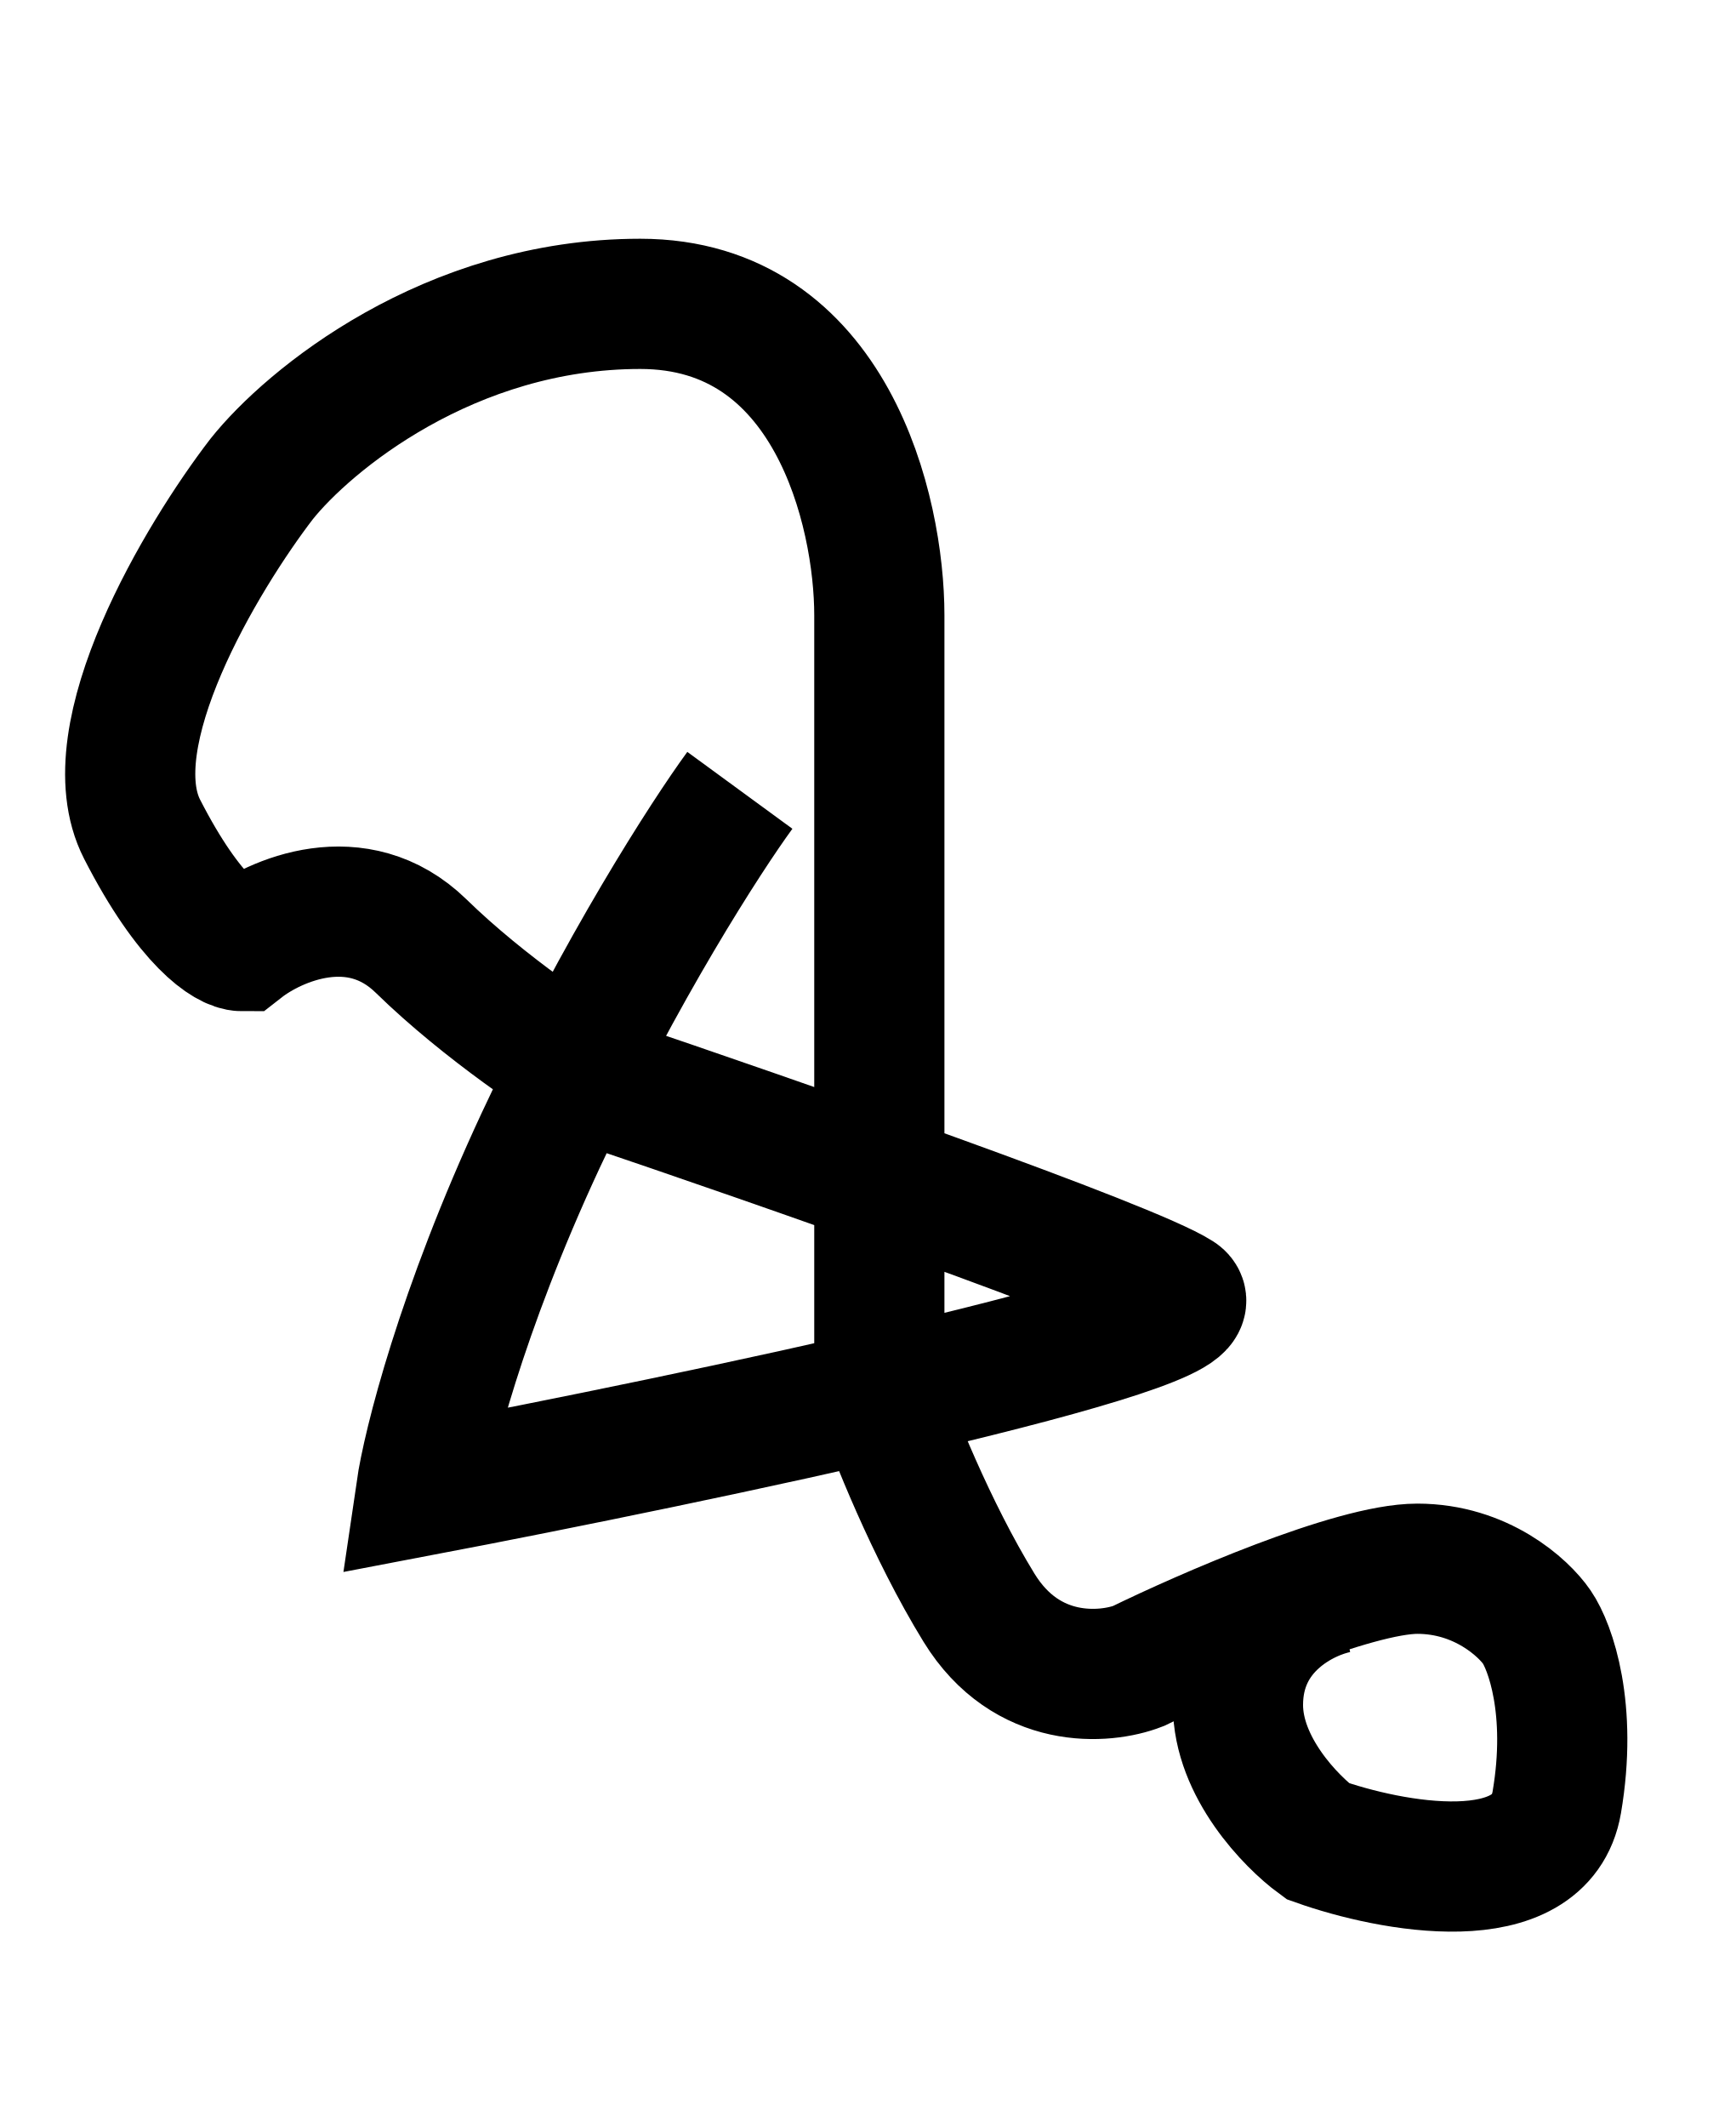
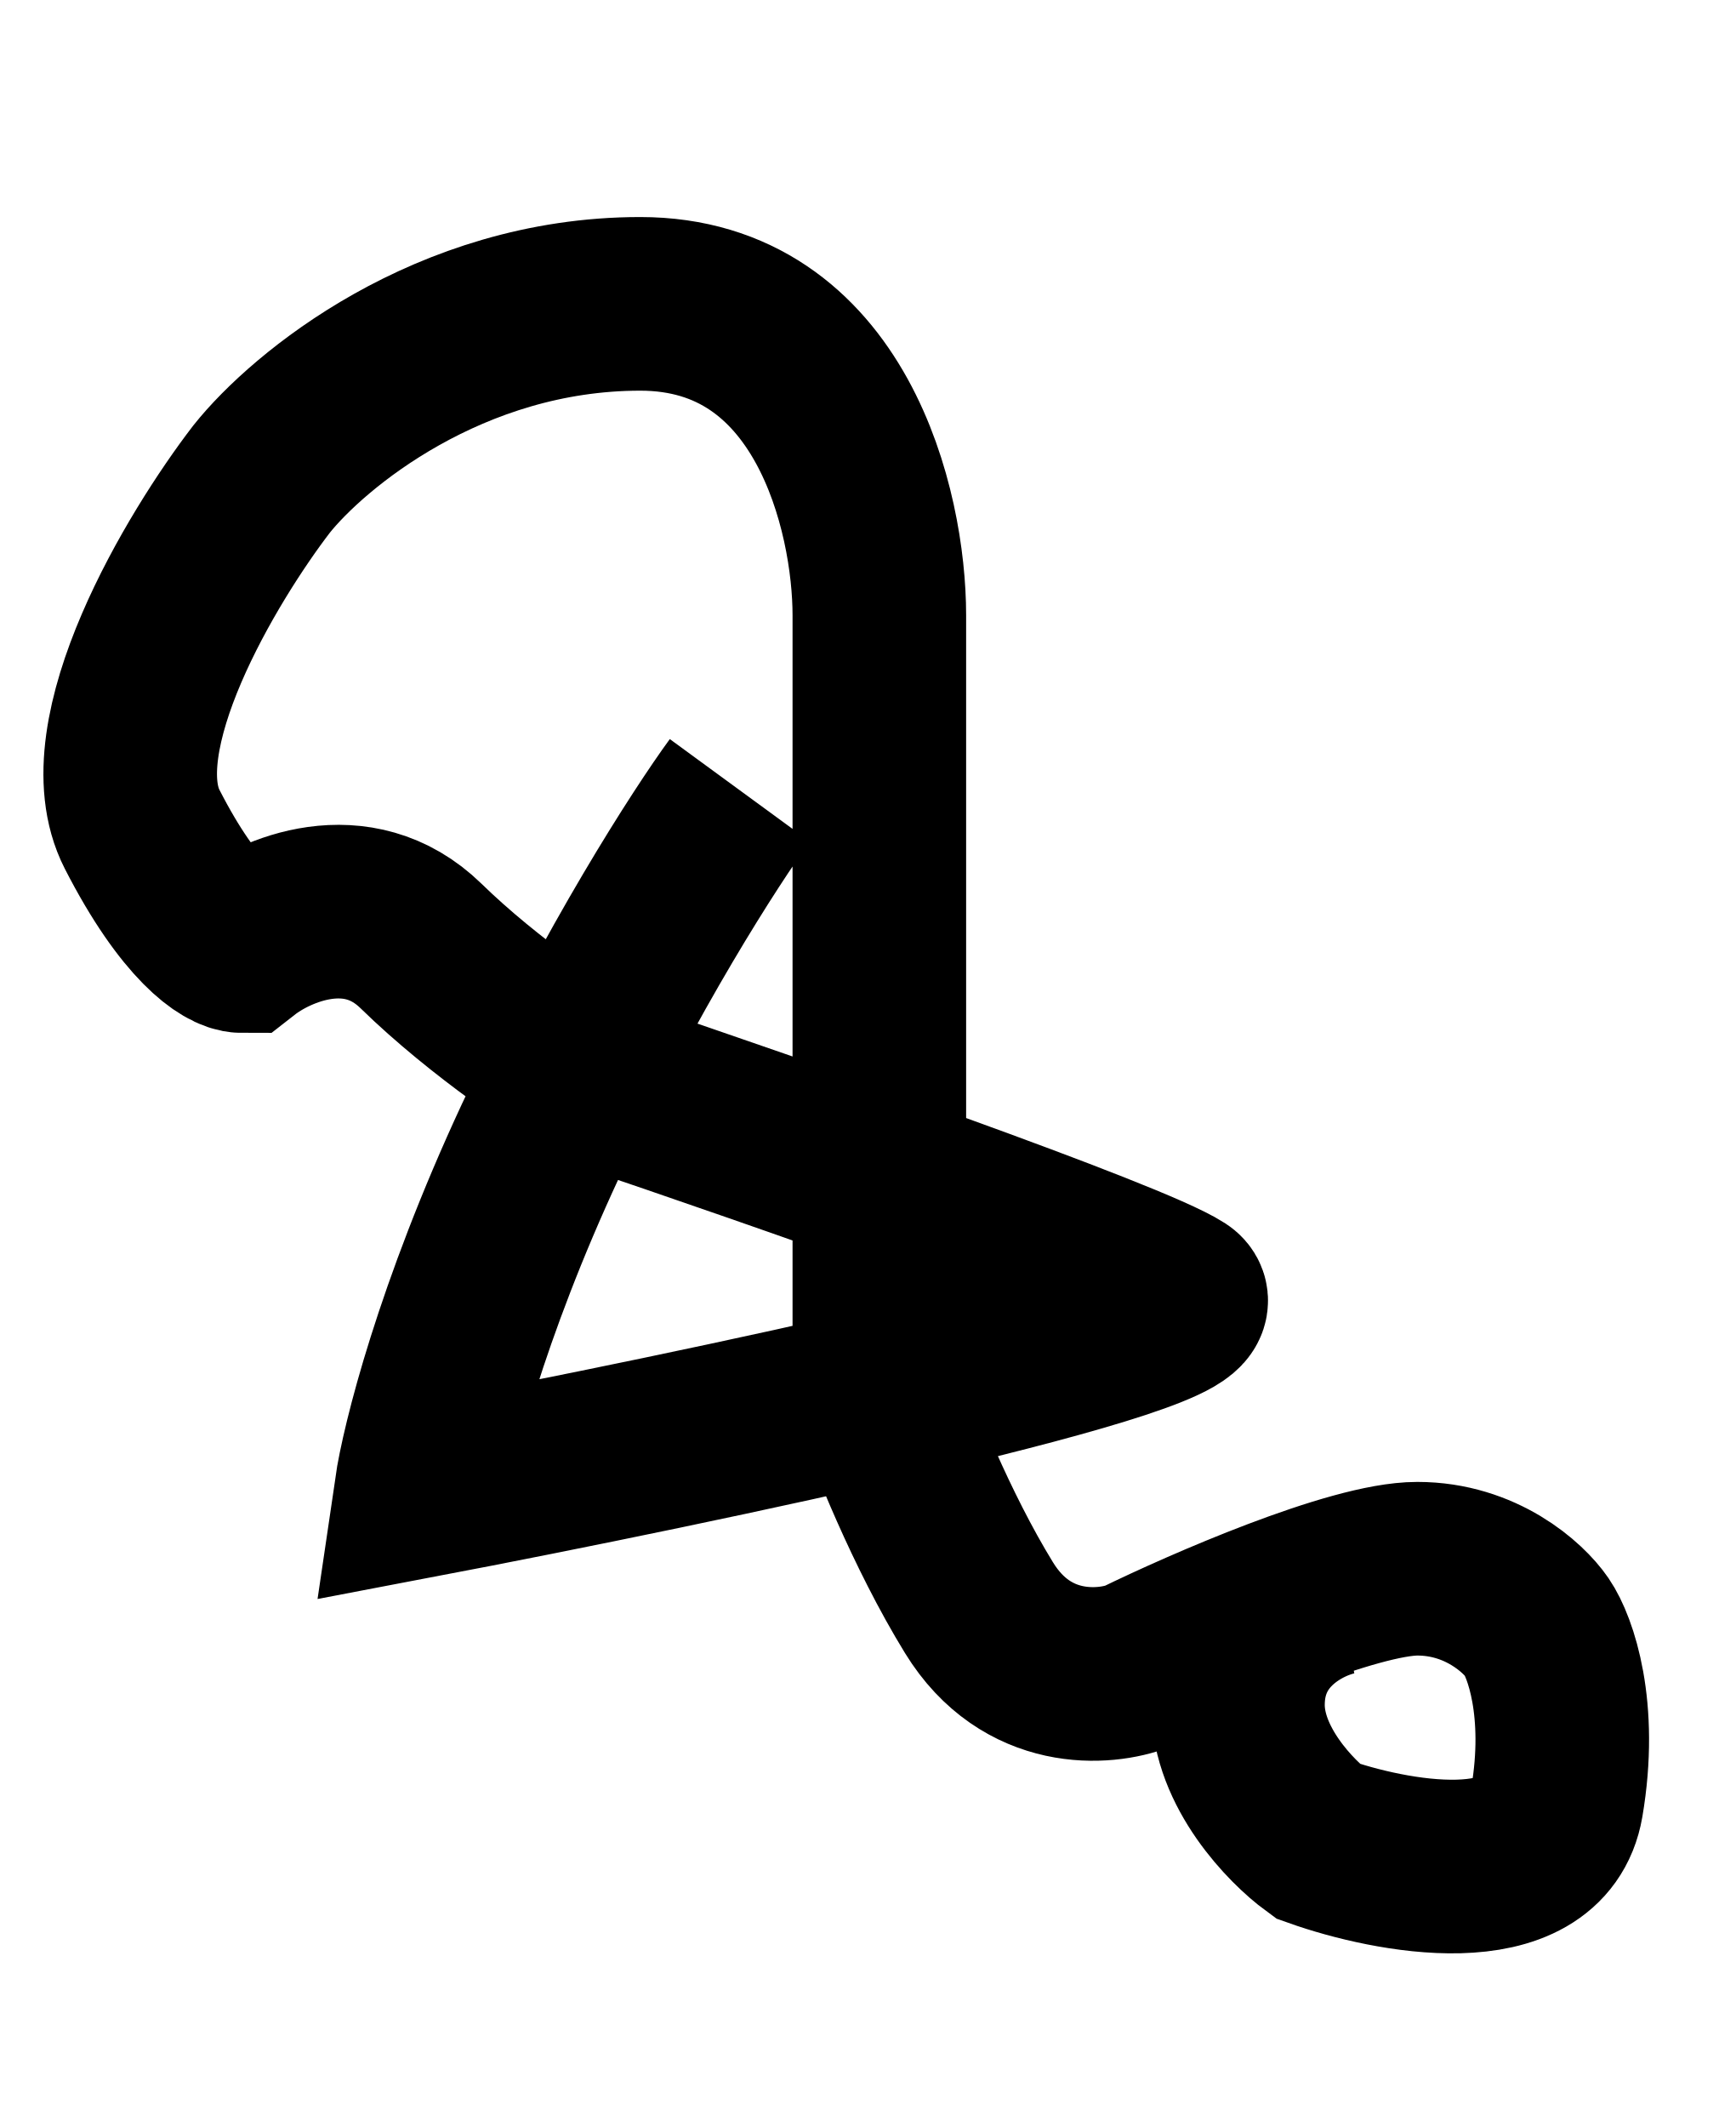
<svg xmlns="http://www.w3.org/2000/svg" width="40" height="49" viewBox="0 0 40 49" fill="none">
-   <path d="M30.823 36.587C30.058 36.737 28.527 37.484 28.527 39.277C28.527 40.712 29.752 41.967 30.364 42.415C32.047 43.013 35.506 43.67 35.874 41.519C36.241 39.367 35.721 37.932 35.414 37.484C35.108 37.036 34.129 36.139 32.66 36.139C31.19 36.139 27.762 37.633 26.232 38.381C25.466 38.679 23.66 38.829 22.559 37.036C21.457 35.242 20.569 33.001 20.263 32.105V14.173C20.263 11.782 19.161 7 14.753 7C10.345 7 7.101 9.69 6.029 11.035C4.652 12.828 2.173 16.952 3.275 19.104C4.377 21.256 5.264 21.794 5.57 21.794C6.336 21.196 8.233 20.359 9.703 21.794C11.172 23.228 13.07 24.483 13.835 24.932C17.814 26.277 26.048 29.146 27.15 29.863C28.252 30.58 15.977 33.151 9.703 34.346C9.856 33.3 10.621 30.222 12.457 26.277C14.294 22.332 16.284 19.253 17.049 18.207" stroke-width="3" stroke="black" />
+   <path d="M30.823 36.587C30.058 36.737 28.527 37.484 28.527 39.277C28.527 40.712 29.752 41.967 30.364 42.415C32.047 43.013 35.506 43.67 35.874 41.519C36.241 39.367 35.721 37.932 35.414 37.484C35.108 37.036 34.129 36.139 32.66 36.139C31.19 36.139 27.762 37.633 26.232 38.381C25.466 38.679 23.66 38.829 22.559 37.036C21.457 35.242 20.569 33.001 20.263 32.105V14.173C20.263 11.782 19.161 7 14.753 7C10.345 7 7.101 9.69 6.029 11.035C4.652 12.828 2.173 16.952 3.275 19.104C4.377 21.256 5.264 21.794 5.57 21.794C6.336 21.196 8.233 20.359 9.703 21.794C11.172 23.228 13.07 24.483 13.835 24.932C17.814 26.277 26.048 29.146 27.15 29.863C28.252 30.58 15.977 33.151 9.703 34.346C9.856 33.3 10.621 30.222 12.457 26.277C14.294 22.332 16.284 19.253 17.049 18.207" stroke-width="4" stroke="black" />
</svg>
